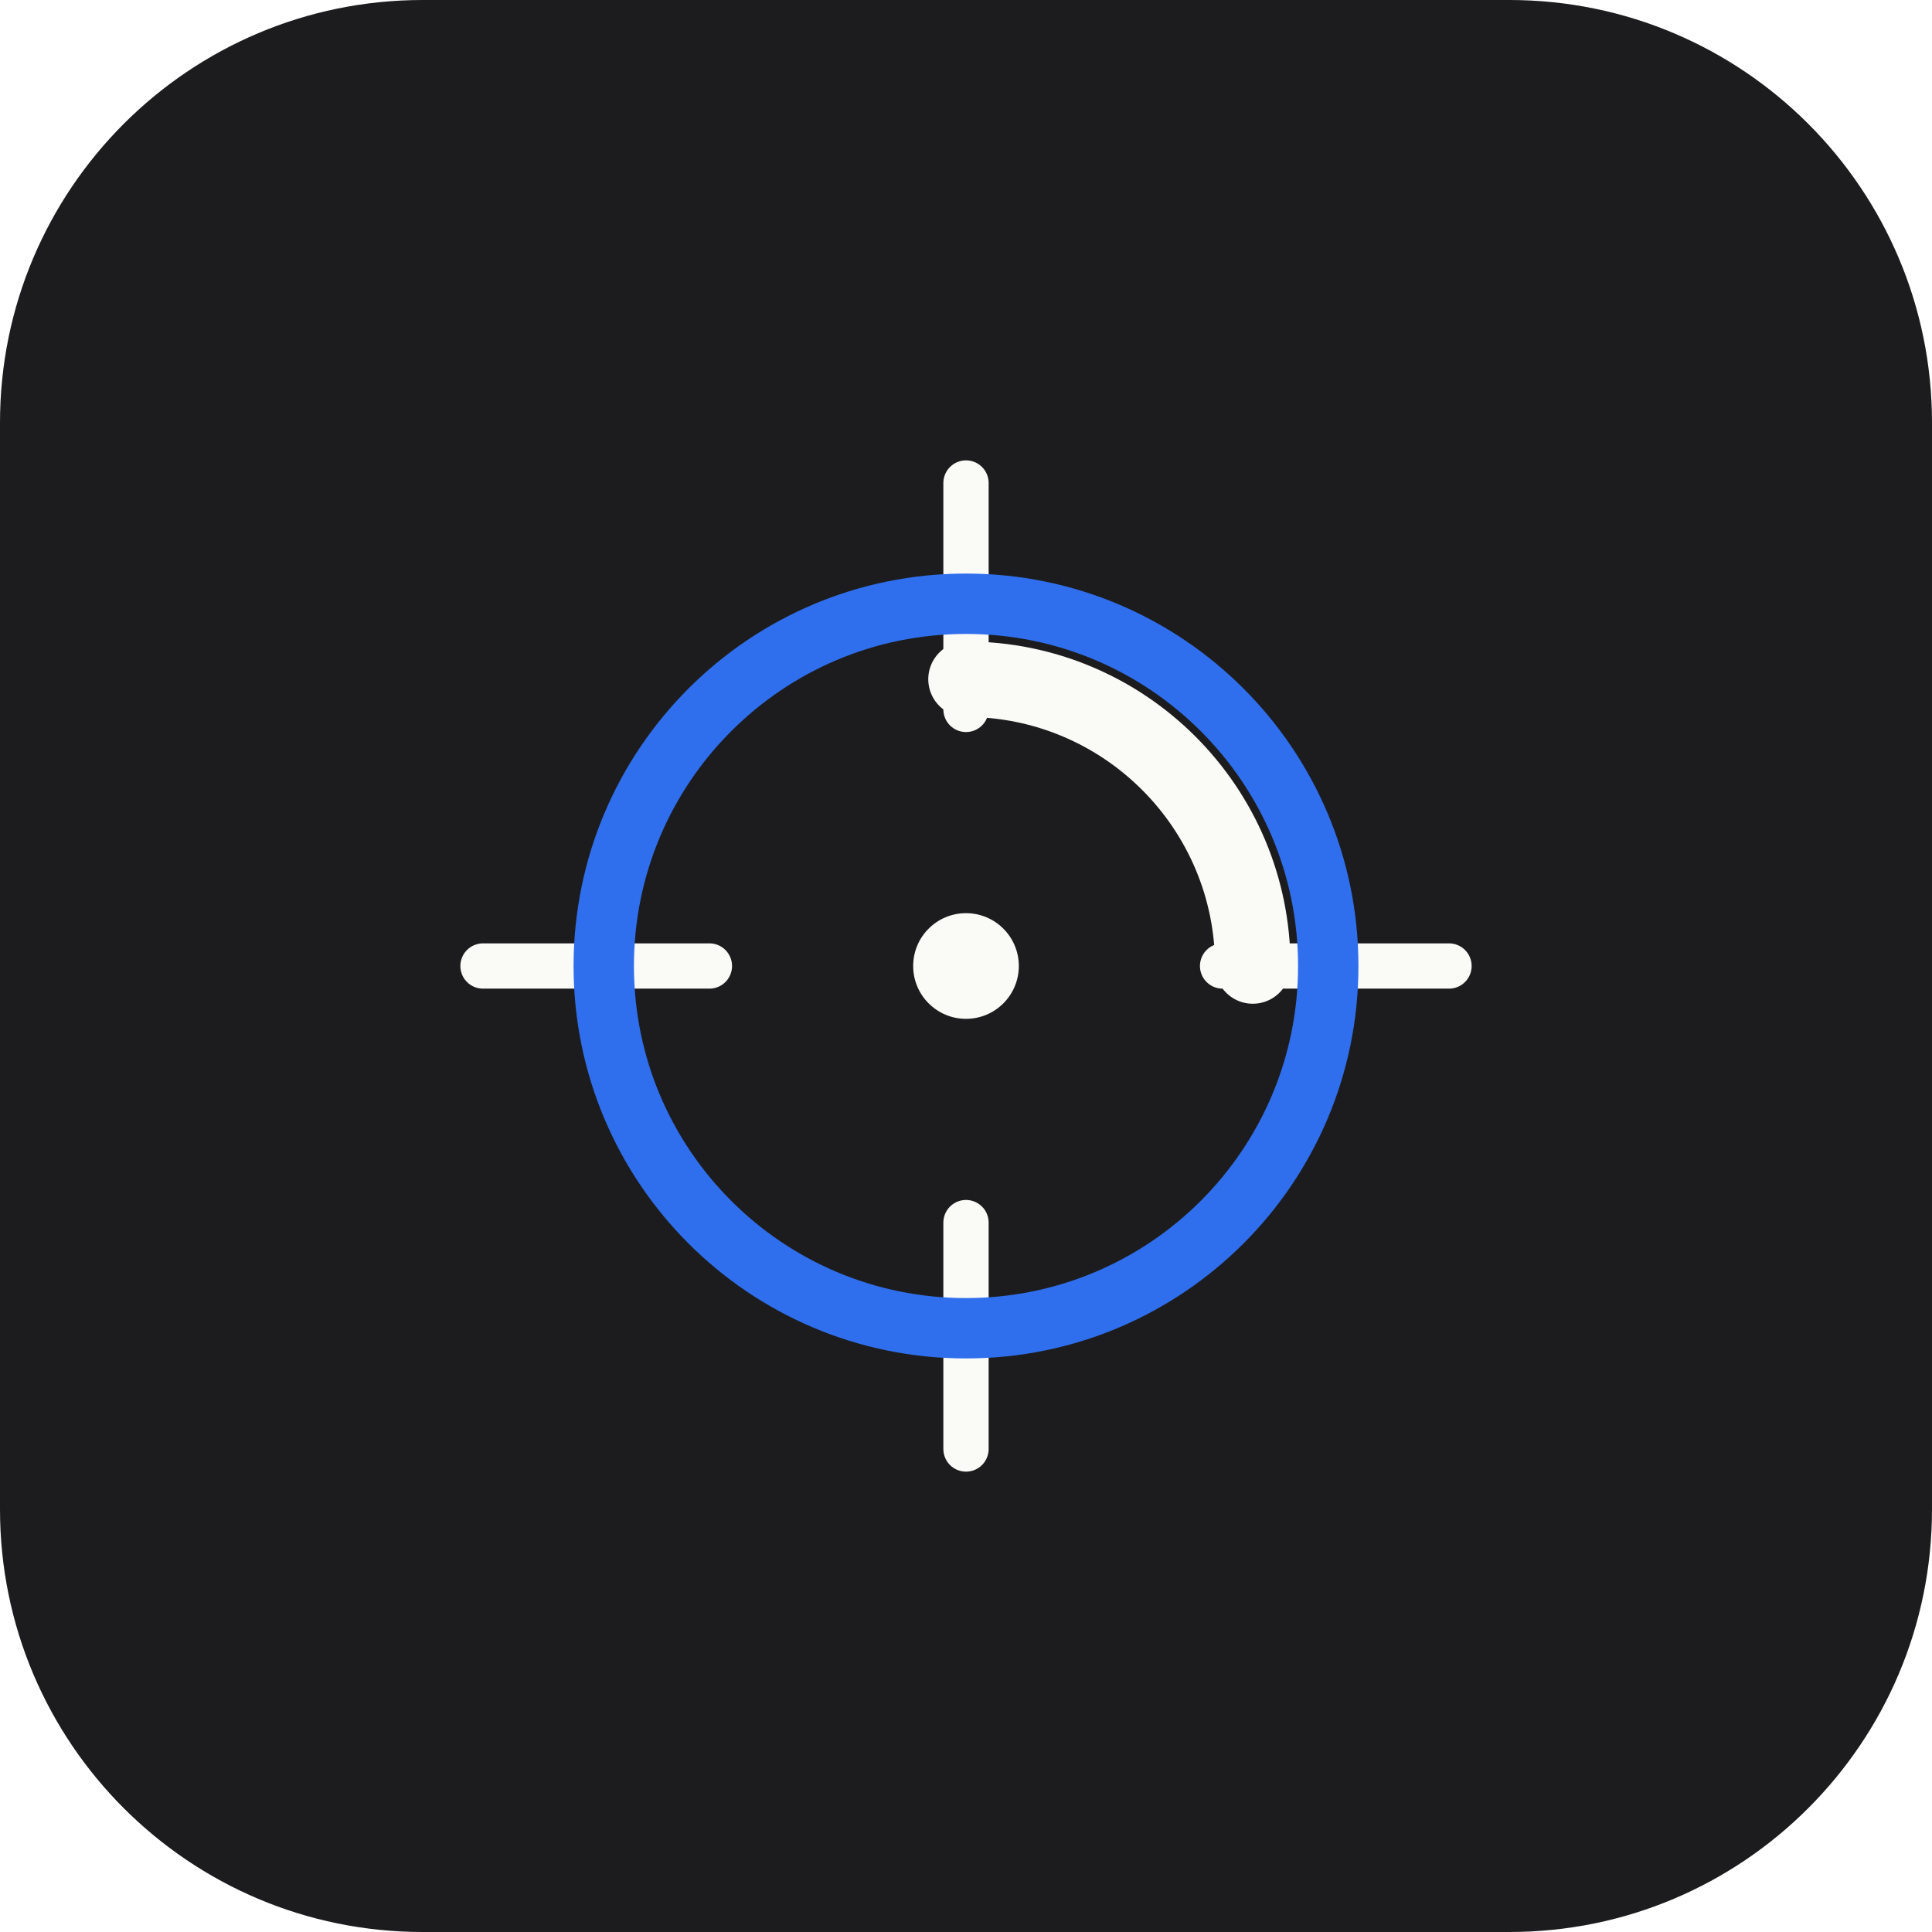
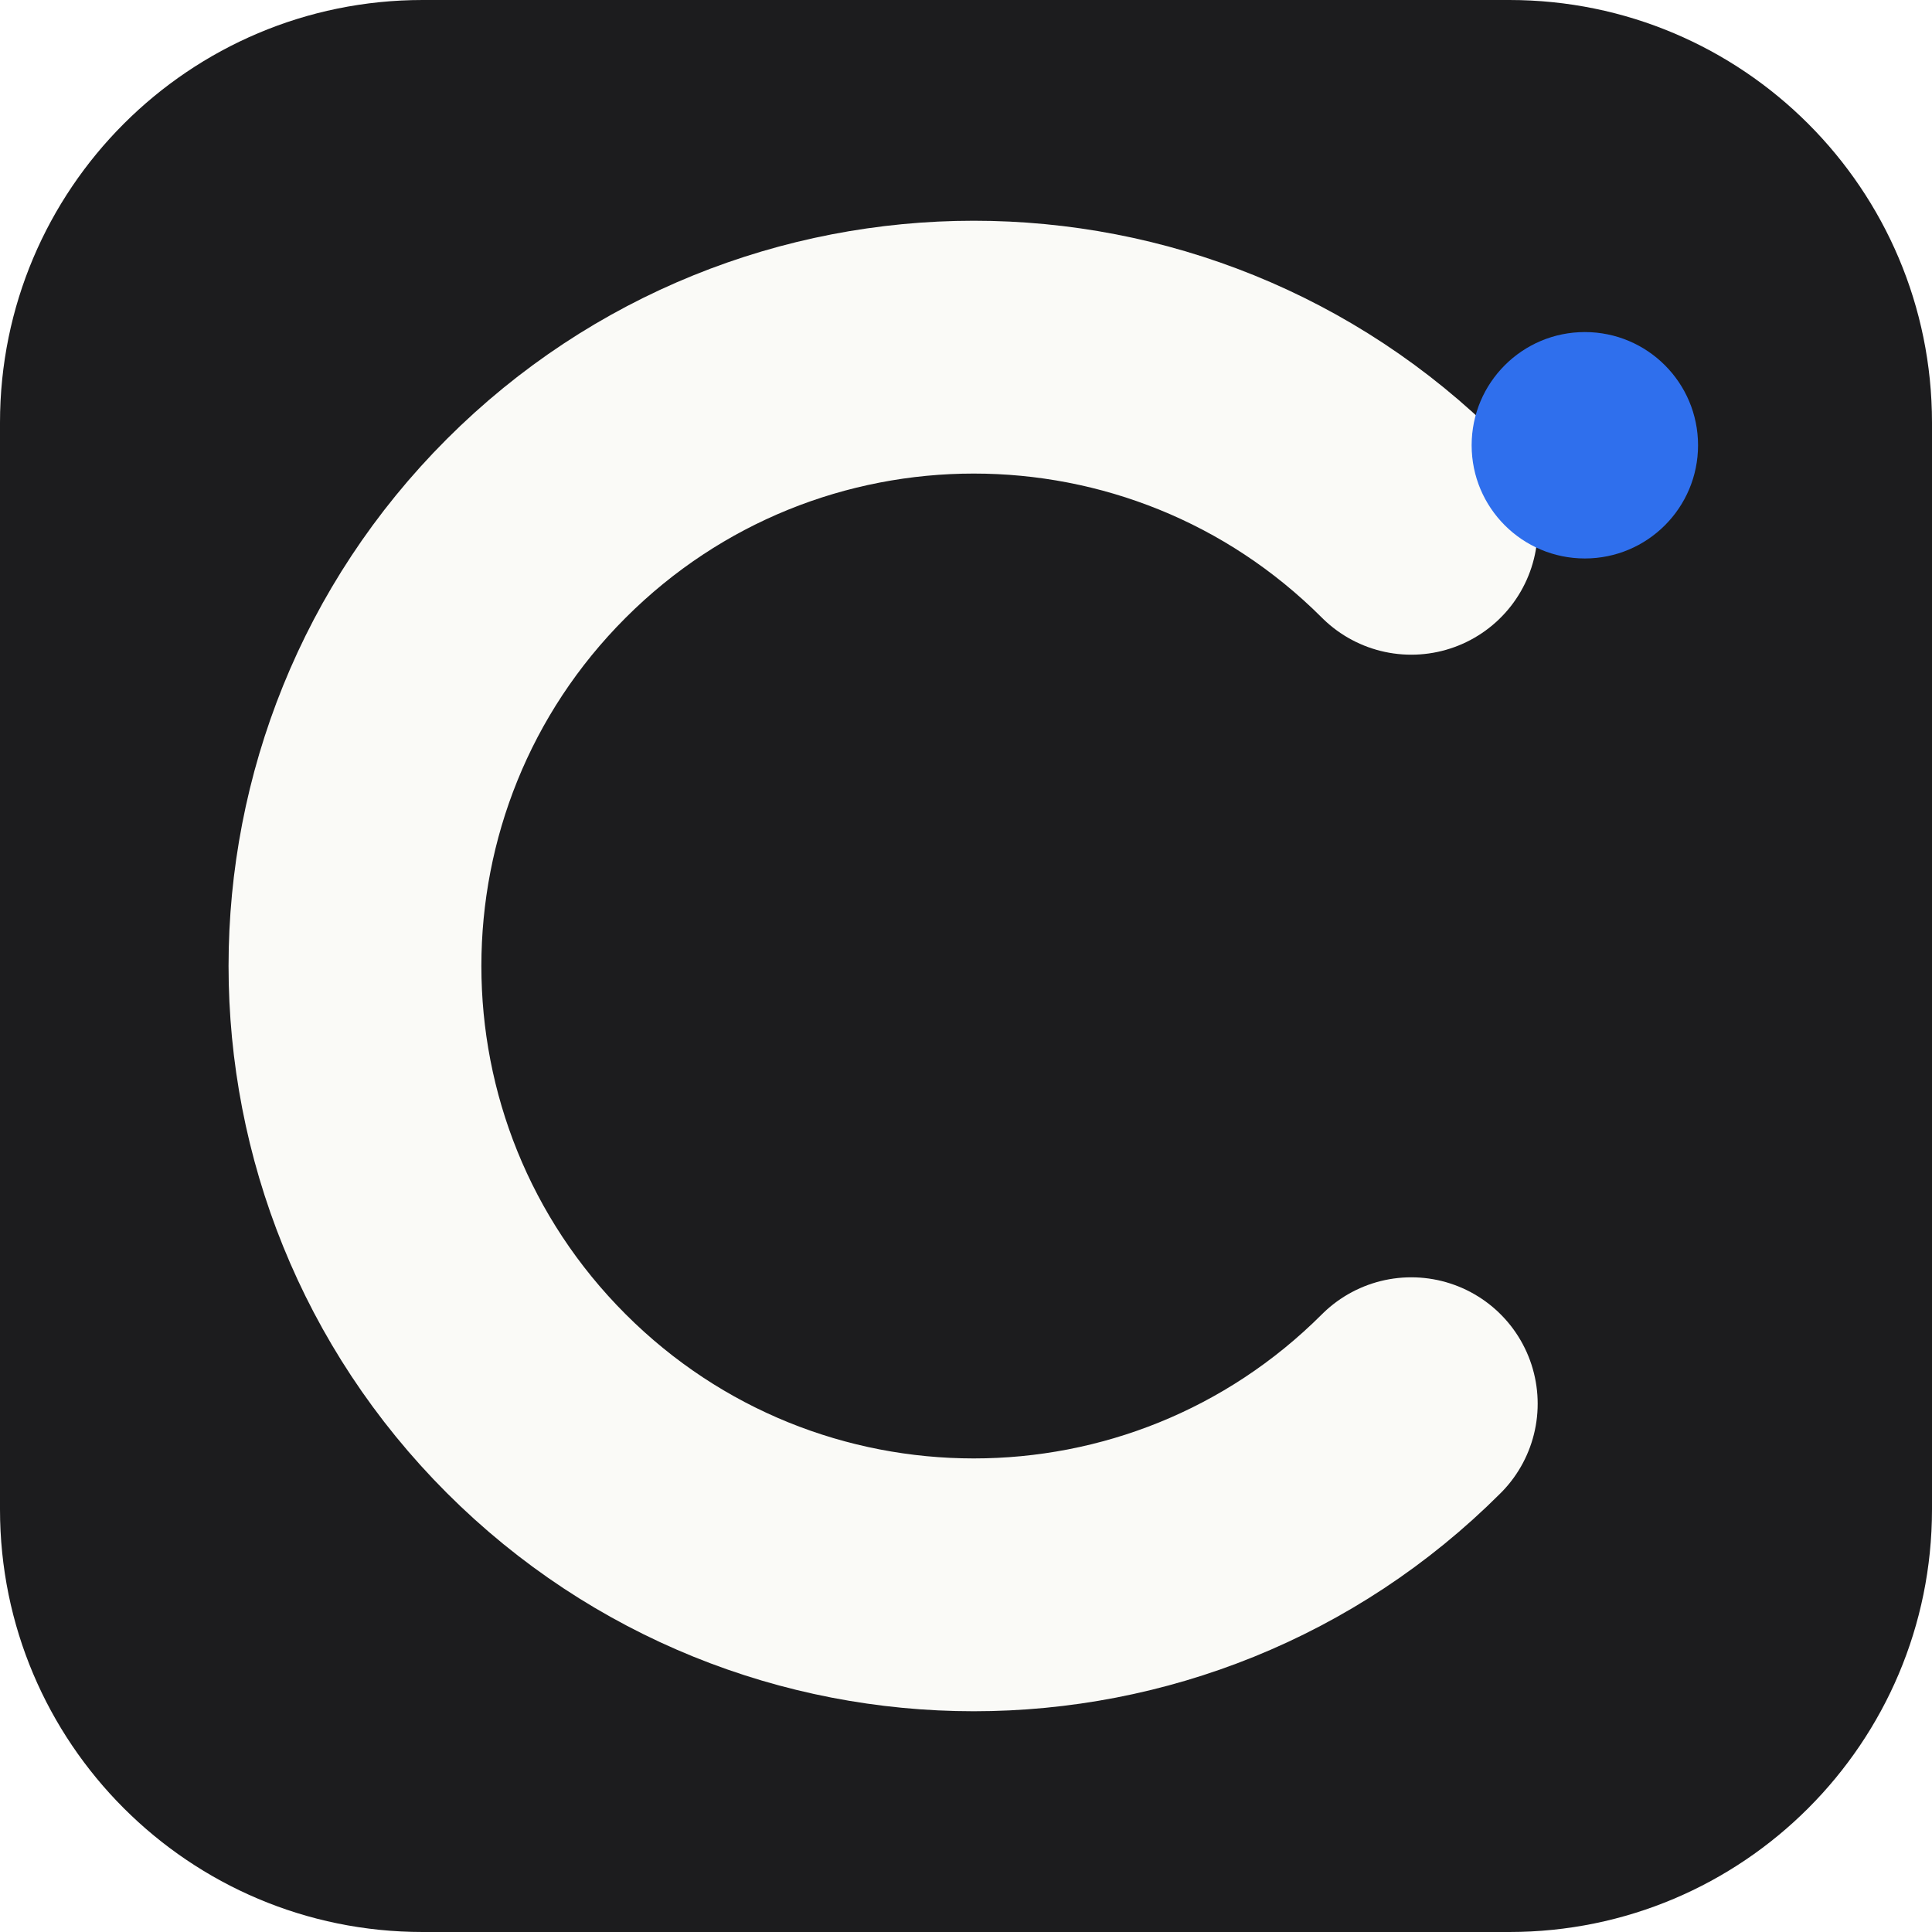
<svg xmlns="http://www.w3.org/2000/svg" viewBox="0 0 512 512">
  <rect width="512" height="512" rx="112" fill="#1C1C1E" />
-   <g fill="#FAFAF7">
-     <circle cx="256" cy="256" r="14" />
-     <path d="M256 128 L256 188" stroke="#FAFAF7" stroke-width="12" stroke-linecap="round" />
-     <path d="M256 324 L256 384" stroke="#FAFAF7" stroke-width="12" stroke-linecap="round" />
-     <path d="M128 256 L188 256" stroke="#FAFAF7" stroke-width="12" stroke-linecap="round" />
-     <path d="M324 256 L384 256" stroke="#FAFAF7" stroke-width="12" stroke-linecap="round" />
-     <circle cx="256" cy="256" r="96" fill="none" stroke="#2F6FED" stroke-width="16" />
-     <path d="M256 180 A76 76 0 0 1 332 256" fill="none" stroke="#FAFAF7" stroke-width="20" stroke-linecap="round" />
-   </g>
+   <path d="M 374 140 A 164 164 0 1 0 374 372" stroke="#FAFAF7" stroke-width="67" stroke-linecap="round" fill="none" />
+   <circle cx="420" cy="118" r="30" fill="#2F6FED" />
</svg>
